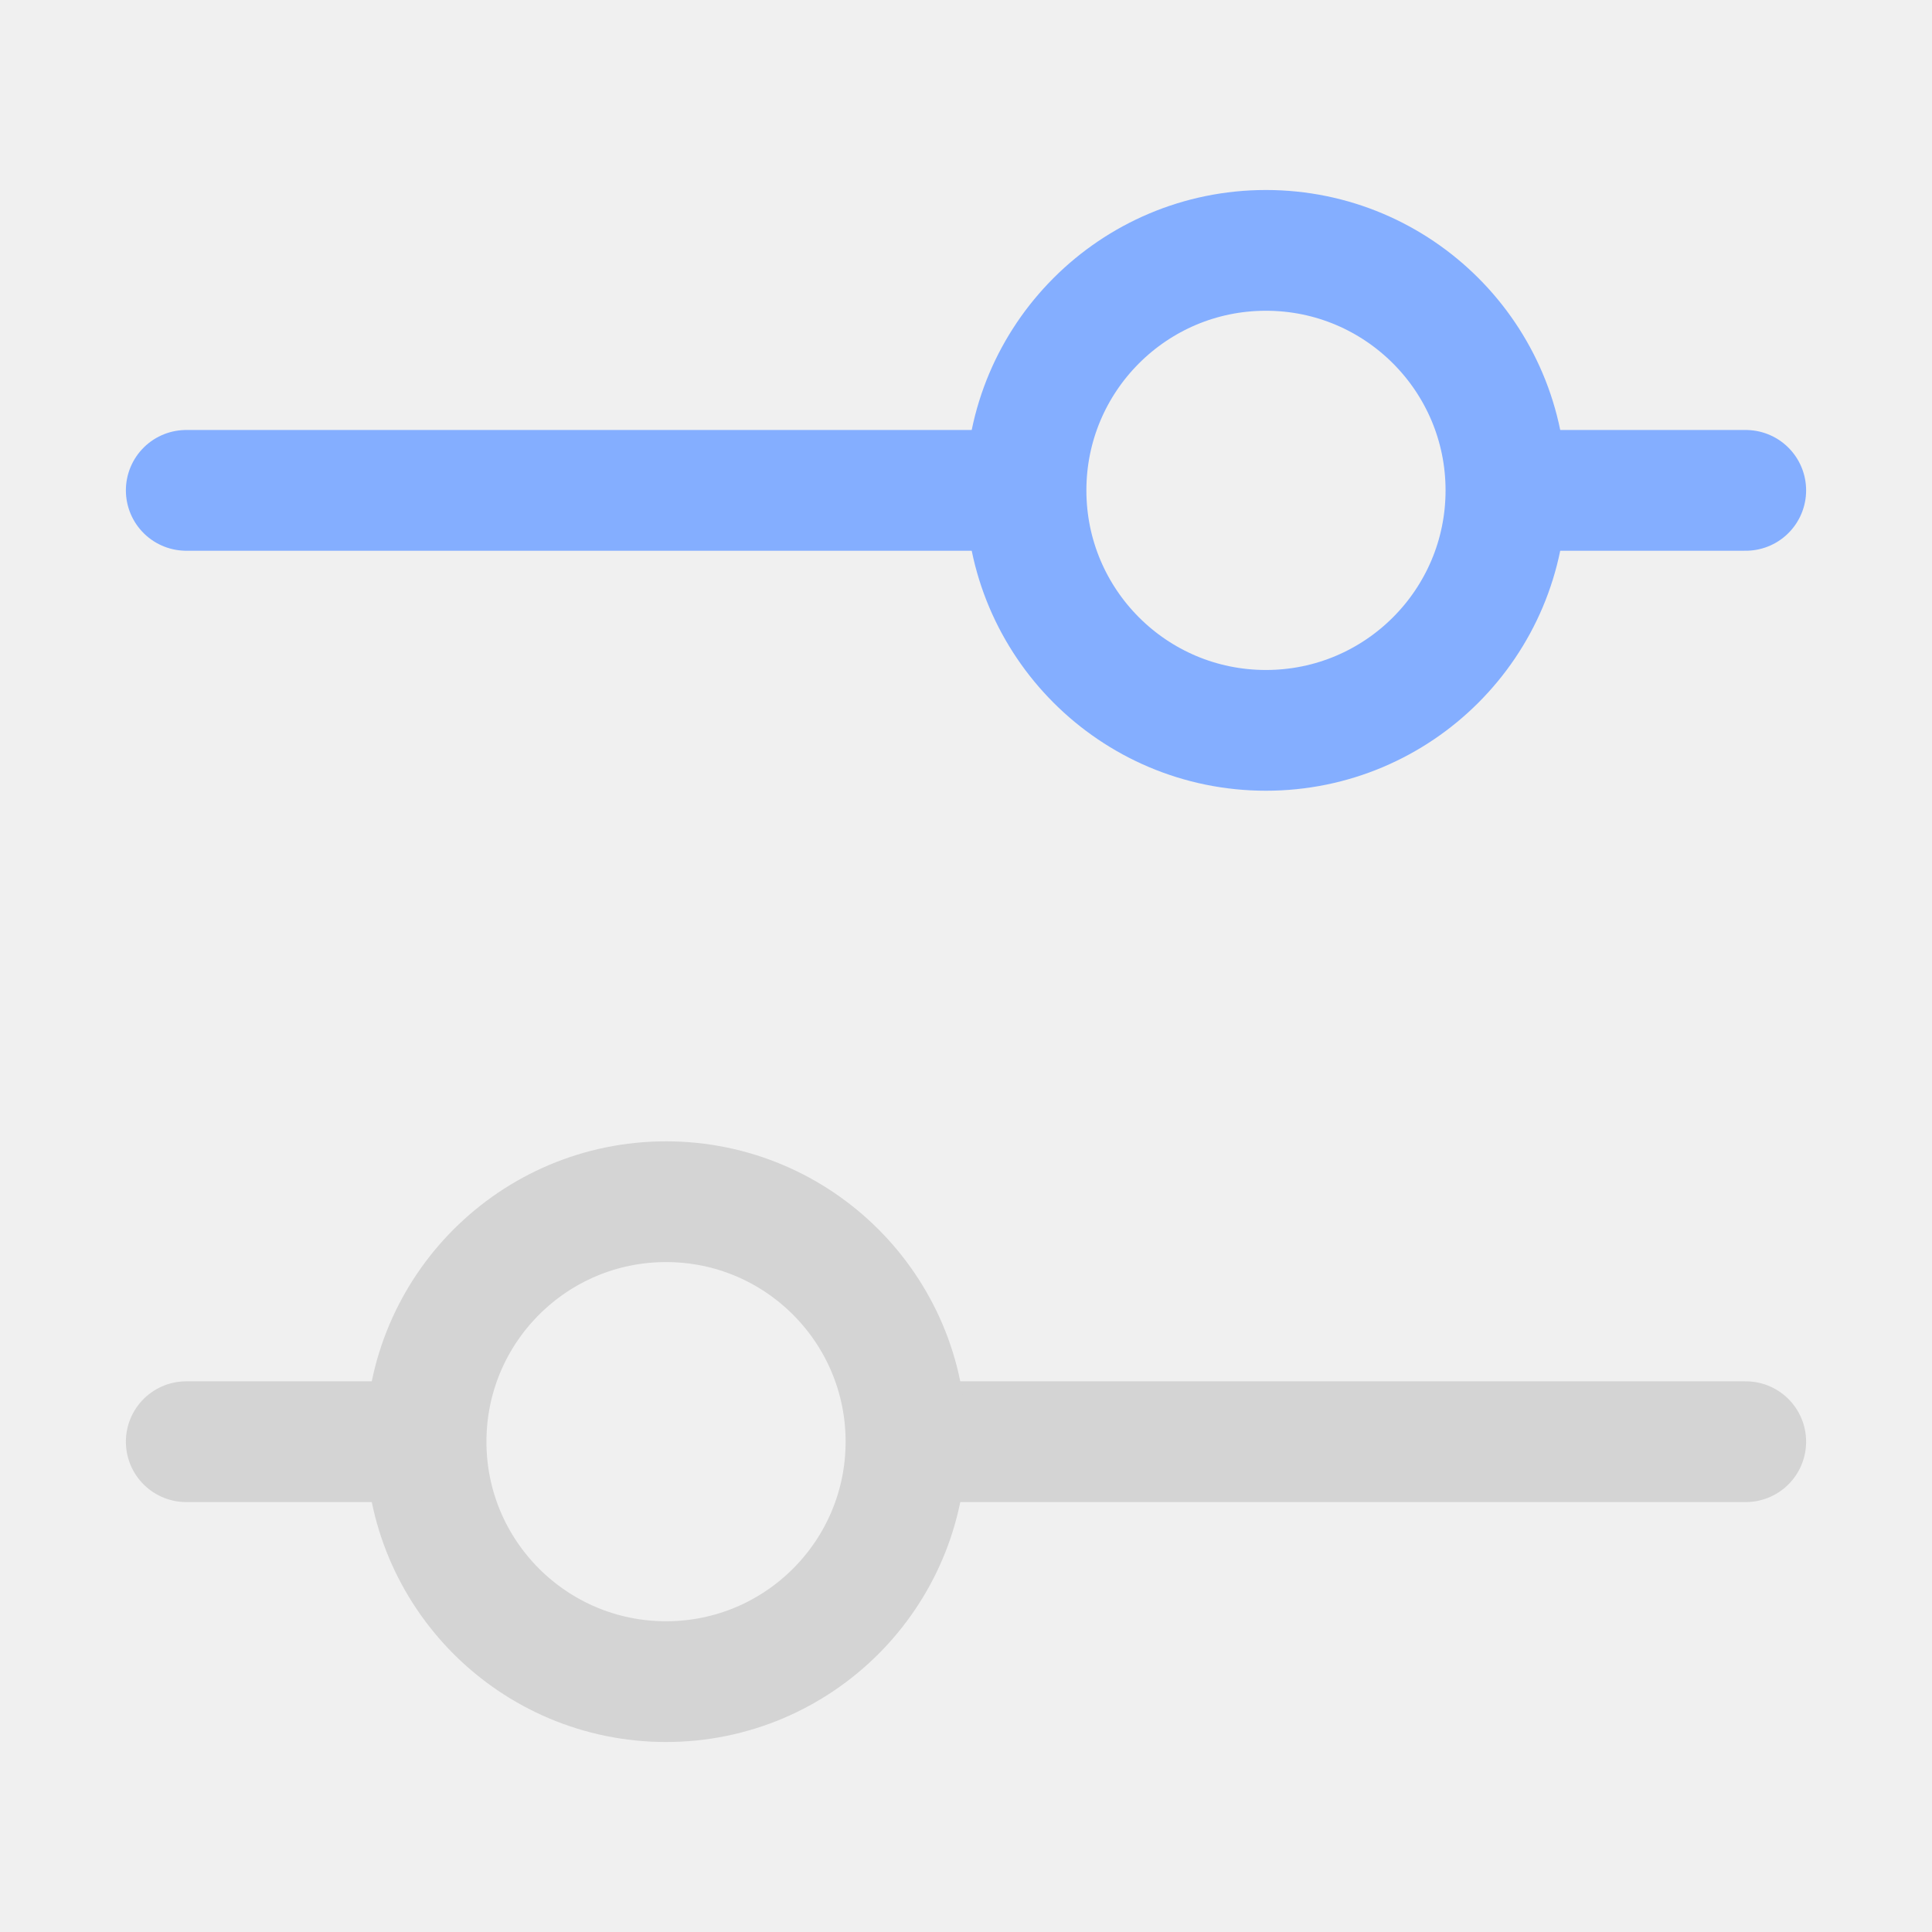
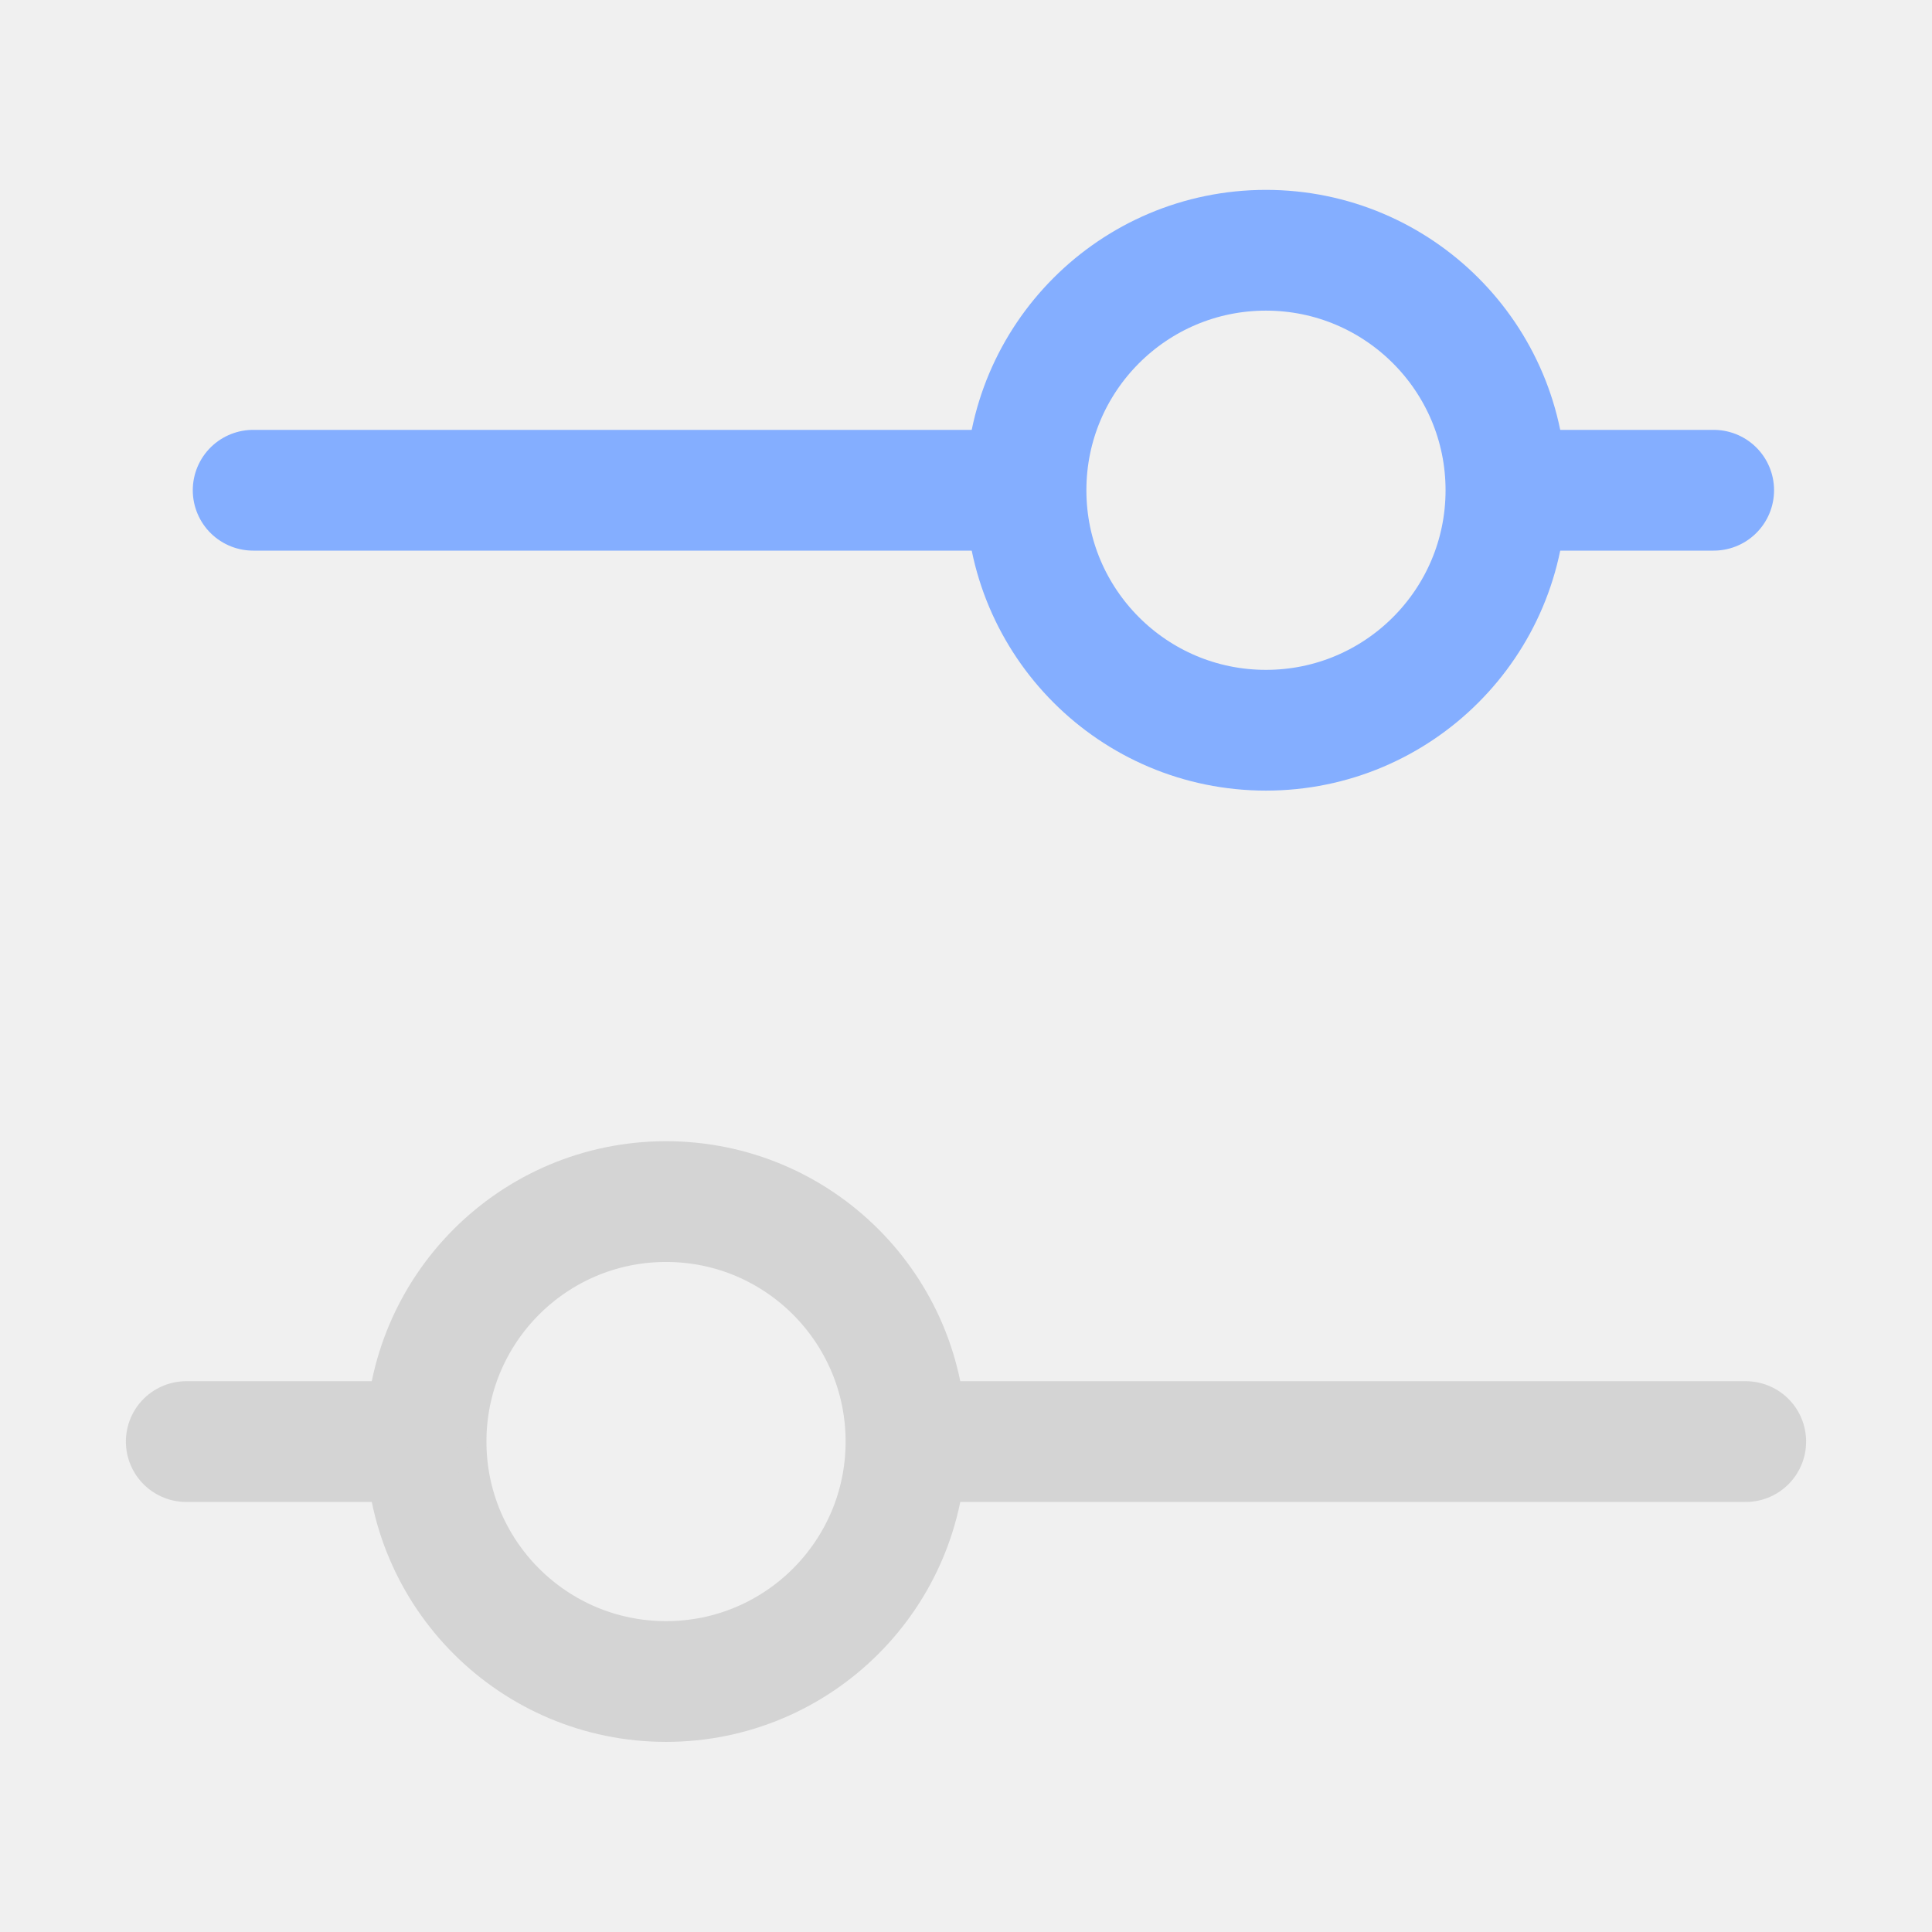
- <svg xmlns="http://www.w3.org/2000/svg" width="32" height="32" viewBox="-2 -3.062 32 32" fill="none">
-   <g id="Content_STROKE">
-     <path id="Vector" d="M1.085 5.06H14.686" stroke="#84AEFF" stroke-width="2" stroke-miterlimit="10" stroke-linecap="round" />
+ <svg xmlns="http://www.w3.org/2000/svg" width="32" height="32" viewBox="-2.000 -3.060 32 32" fill="none">
+   <g id="Content_STROKE" clip-path="url(#clip0_0_4)">
+     <path id="Vector" d="M2.193 5.06H14.686" stroke="#84AEFF" stroke-width="2" stroke-miterlimit="10" stroke-linecap="round" />
    <path id="Vector_2" d="M18.968 9.035C21.163 9.035 22.943 7.255 22.943 5.06C22.943 2.865 21.163 1.085 18.968 1.085C16.773 1.085 14.994 2.865 14.994 5.06C14.994 7.255 16.773 9.035 18.968 9.035Z" stroke="#84AEFF" stroke-width="2" stroke-miterlimit="10" stroke-linecap="round" />
    <path id="Vector_3" d="M26.915 20.817H13.147" stroke="#D4D4D4" stroke-width="2" stroke-miterlimit="10" stroke-linecap="round" />
    <path id="Vector_4" d="M9.032 24.791C11.227 24.791 13.006 23.012 13.006 20.817C13.006 18.622 11.227 16.842 9.032 16.842C6.837 16.842 5.057 18.622 5.057 20.817C5.057 23.012 6.837 24.791 9.032 24.791Z" stroke="#D4D4D4" stroke-width="2" stroke-miterlimit="10" stroke-linecap="round" />
-     <path id="Vector_5" d="M22.989 5.06H26.915" stroke="#84AEFF" stroke-width="2" stroke-miterlimit="10" stroke-linecap="round" />
+     <path id="Vector_5" d="M22.989 5.06H26.384" stroke="#84AEFF" stroke-width="2" stroke-miterlimit="10" stroke-linecap="round" />
    <path id="Vector_6" d="M4.741 20.817H1.085" stroke="#D4D4D4" stroke-width="2" stroke-miterlimit="10" stroke-linecap="round" />
  </g>
+   <defs>
+     <clipPath id="clip0_0_4">
+       <rect width="28" height="25.877" fill="white" />
+     </clipPath>
+   </defs>
</svg>
